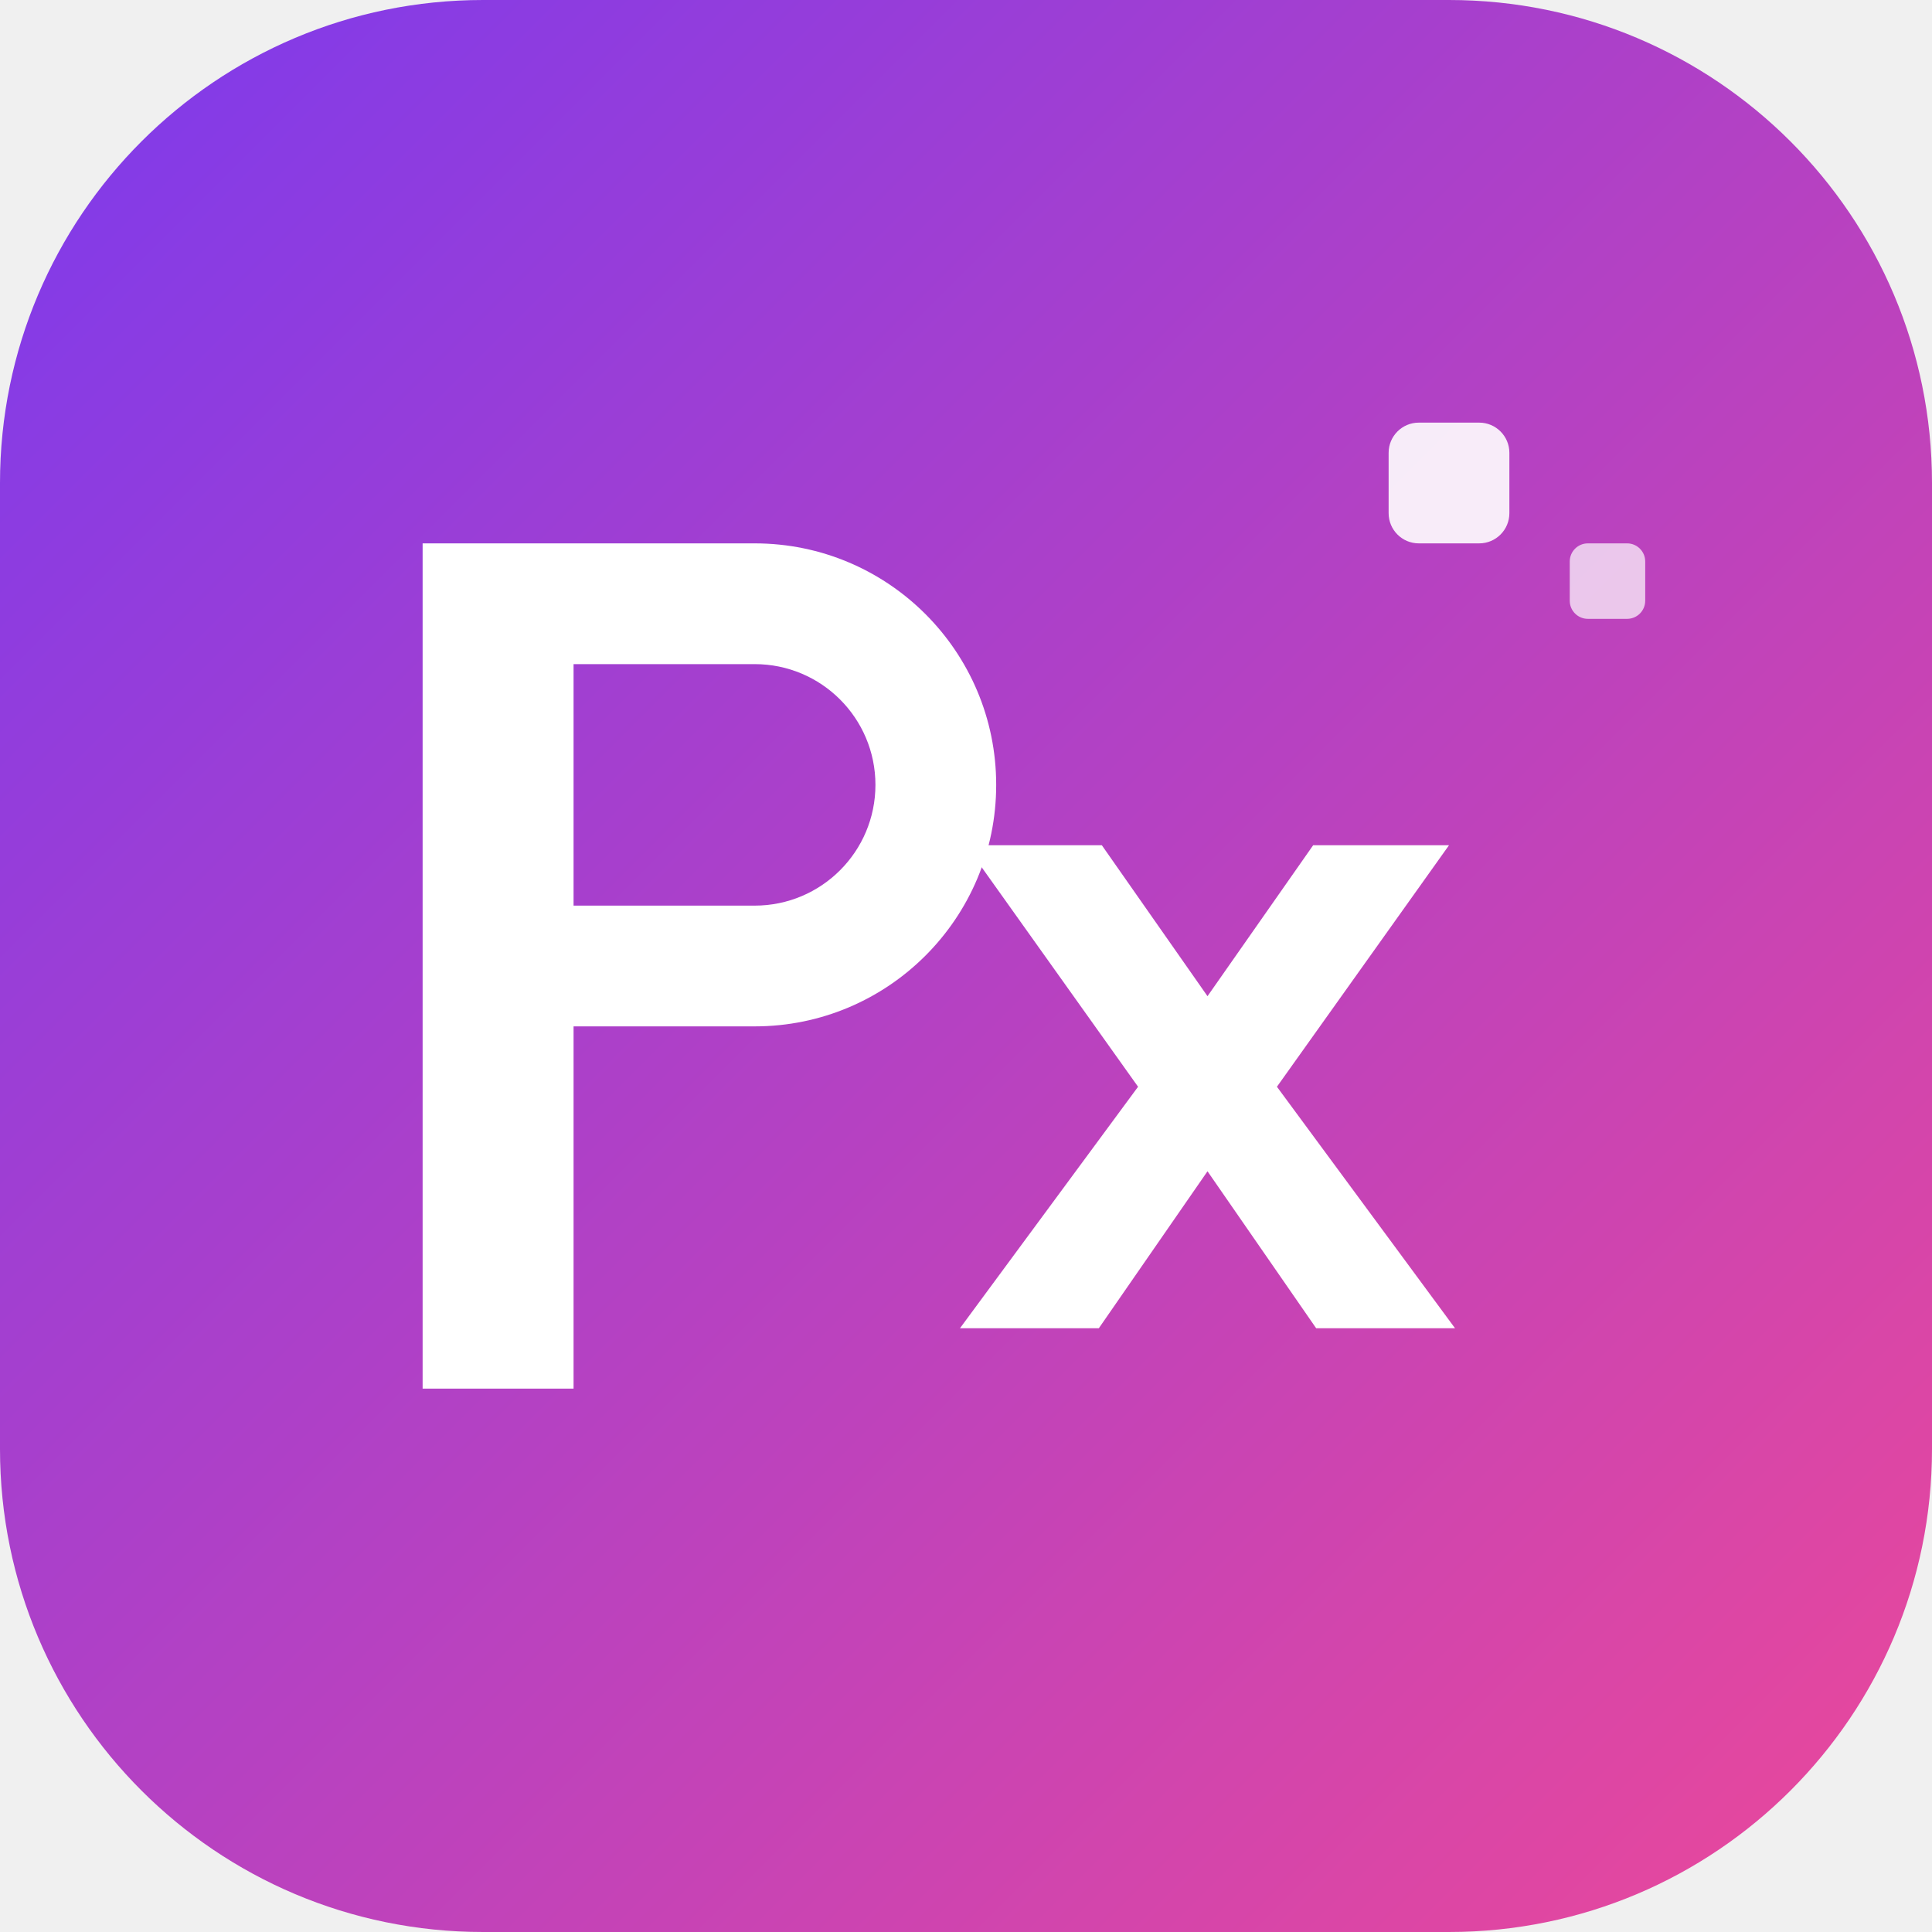
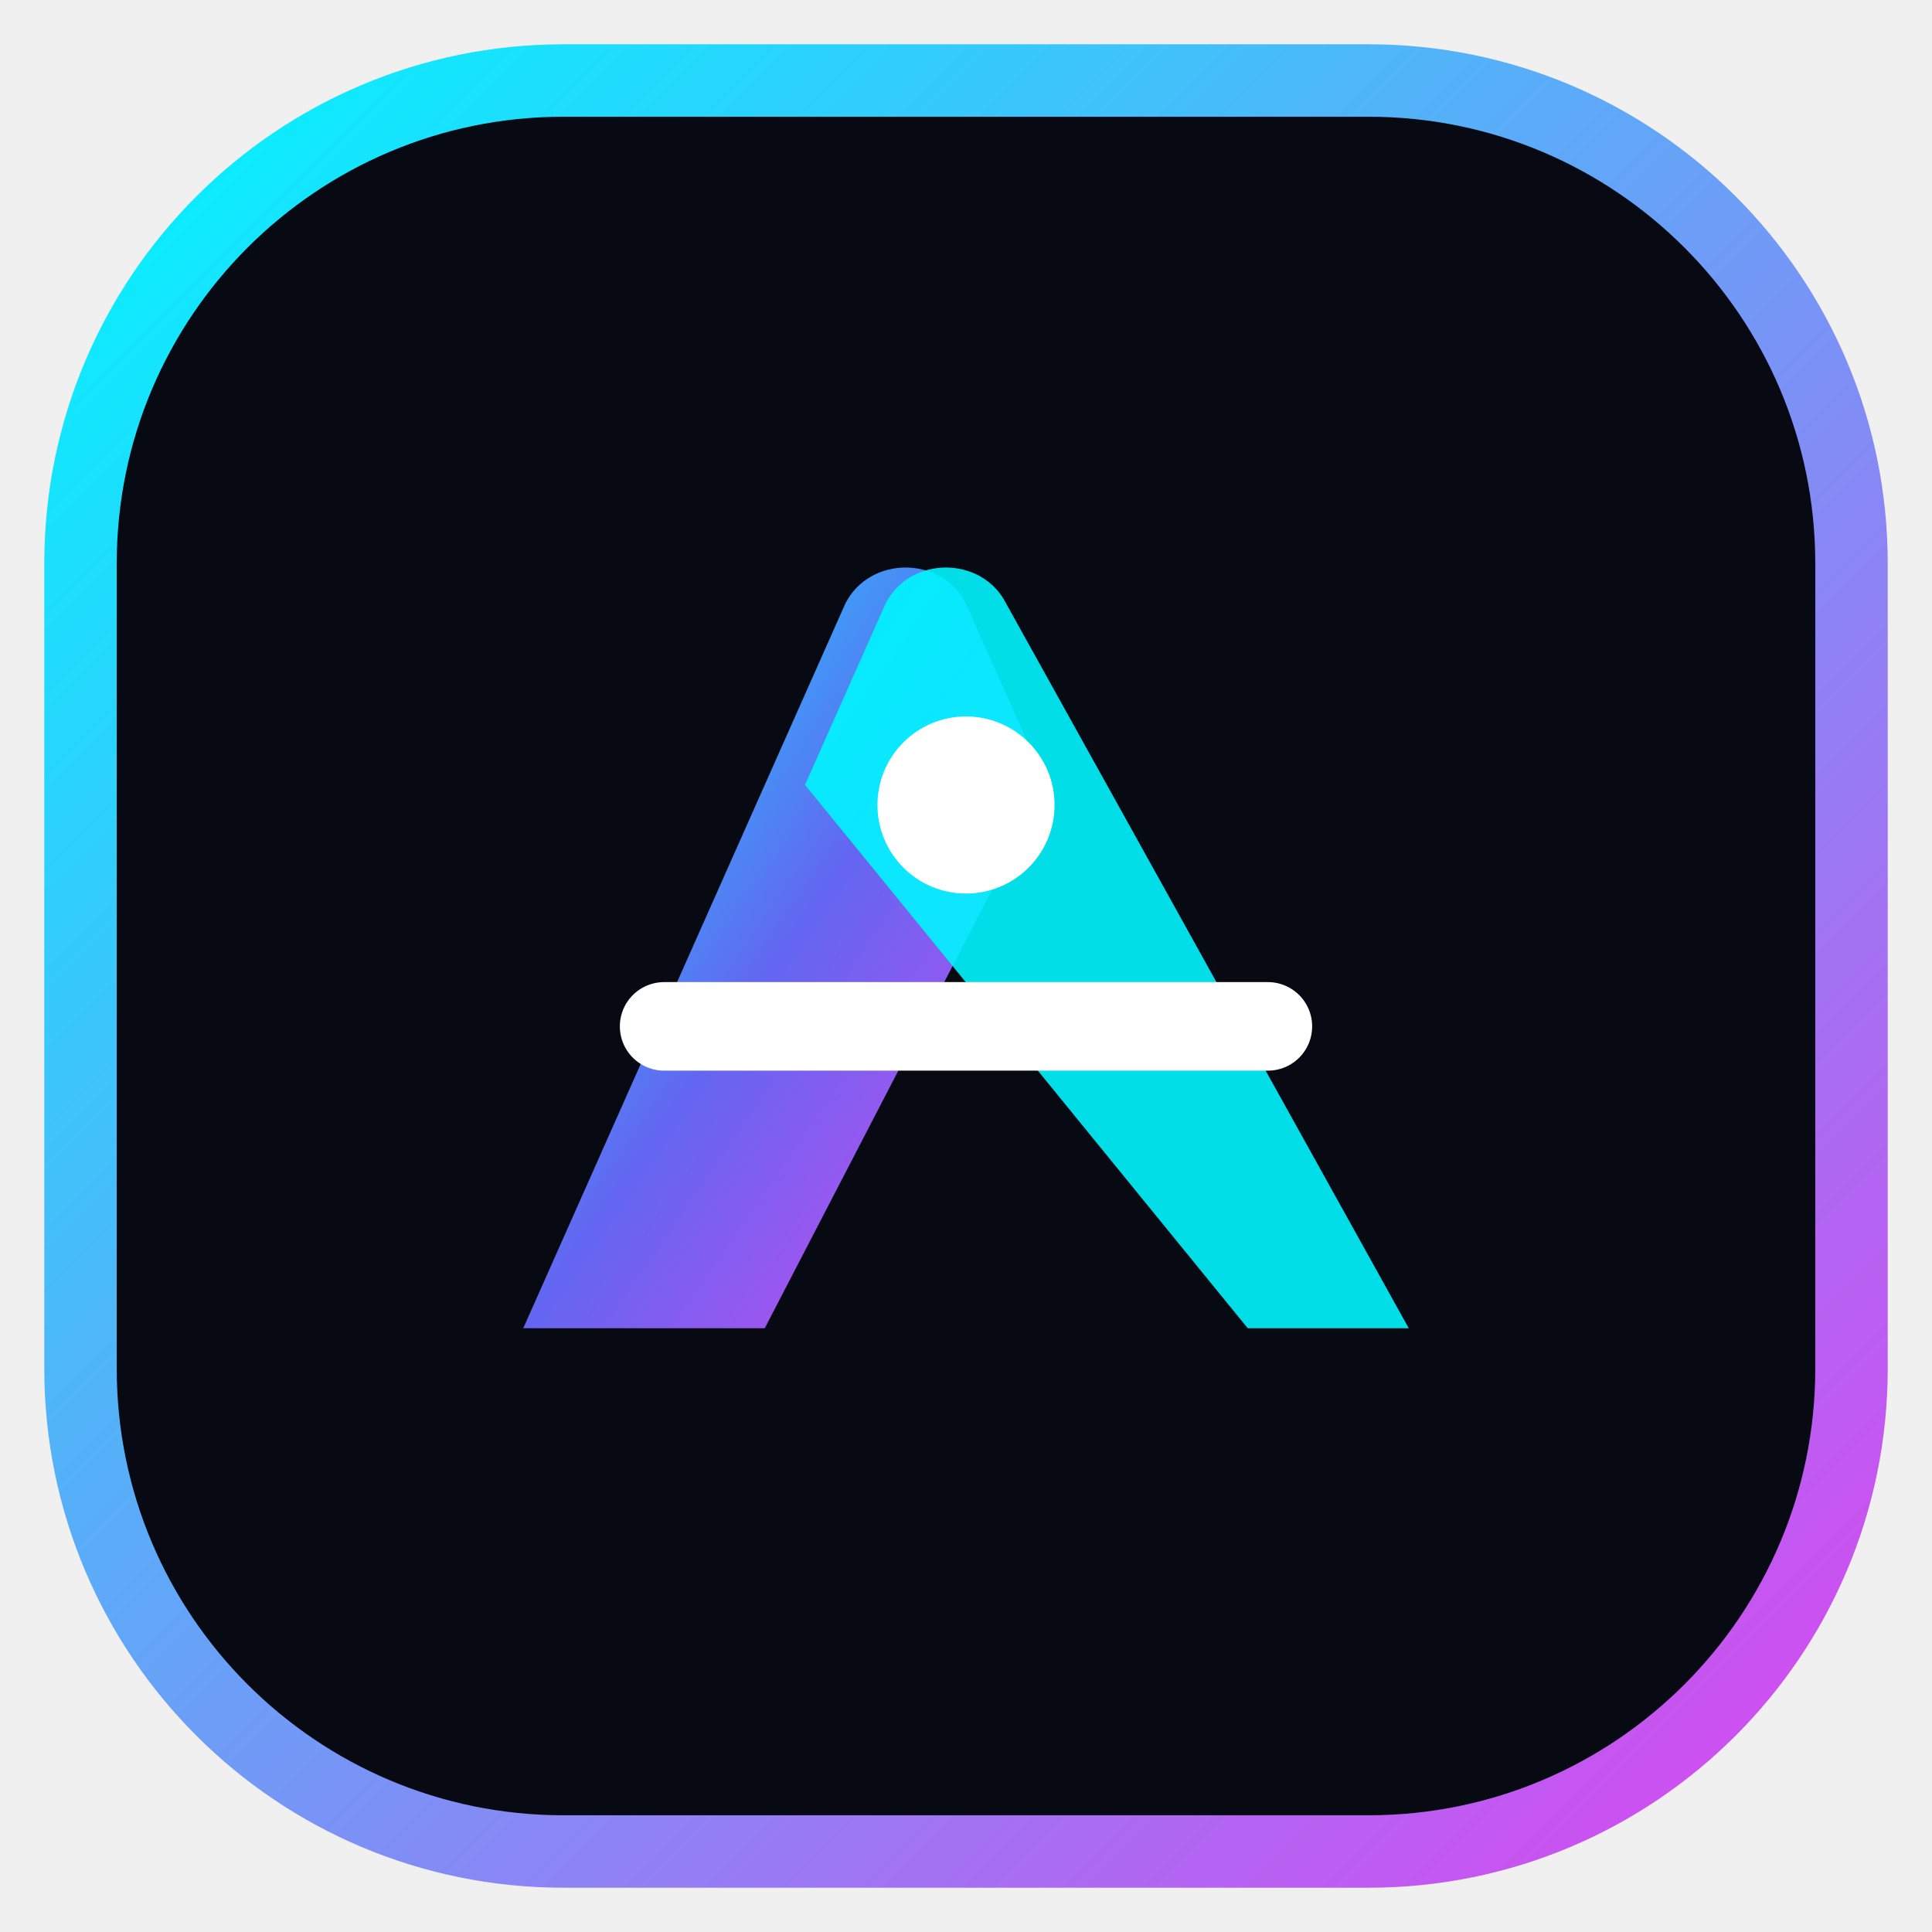
- <svg xmlns="http://www.w3.org/2000/svg" viewBox="0 0 64 64">
+ <svg xmlns="http://www.w3.org/2000/svg" viewBox="0 0 48 48">
  <defs>
-     <linearGradient id="bg" x1="0" y1="0" x2="1" y2="1">
-       <stop offset="0%" stop-color="#7c3aed" />
-       <stop offset="100%" stop-color="#ec4899" />
+     <linearGradient id="fav-core" x1="0" y1="0" x2="1" y2="1">
+       <stop offset="0%" stop-color="#00F5FF" />
+       <stop offset="50%" stop-color="#6366F1" />
+       <stop offset="100%" stop-color="#D946EF" />
+     </linearGradient>
+     <linearGradient id="fav-ring" x1="0" y1="0" x2="1" y2="1">
+       <stop offset="0%" stop-color="#00F5FF" />
+       <stop offset="100%" stop-color="#D946EF" />
    </linearGradient>
  </defs>
-   <rect width="64" height="64" rx="16" fill="url(#bg)" />
-   <path d="M14 46 V18 h11 a8 8 0 0 1 0 16 h-6 v12 z M19 22 v8 h6 a4 4 0 0 0 0-8 z" fill="#fff" />
-   <path d="M32 28 h4.5 l3.5 5 l3.5-5 h4.5 l-5.7 8 l5.9 8 h-4.6 l-3.6-5.2 l-3.6 5.2 h-4.6 l5.9-8 z" fill="#fff" />
-   <rect x="46" y="14" width="4" height="4" rx="1" fill="#fff" fill-opacity="0.9" />
-   <rect x="52" y="18" width="2.5" height="2.5" rx="0.6" fill="#fff" fill-opacity="0.7" />
+   <rect x="2" y="2" width="44" height="44" rx="12" fill="#070913" stroke="url(#fav-ring)" stroke-width="1.8" />
+   <path d="M13 33 L21 15 C21.6 13.8 23.4 13.8 24 15 L26 19.5 L19 33 Z" fill="url(#fav-core)" />
+   <path d="M35 33 L25 15 C24.4 13.8 22.6 13.8 22 15 L20 19.5 L31 33 Z" fill="#00F5FF" opacity="0.9" />
+   <path d="M16.5 25.5 L31.5 25.5" stroke="#FFFFFF" stroke-width="2.2" stroke-linecap="round" />
+   <circle cx="24" cy="20" r="2.2" fill="#FFFFFF" />
</svg>
